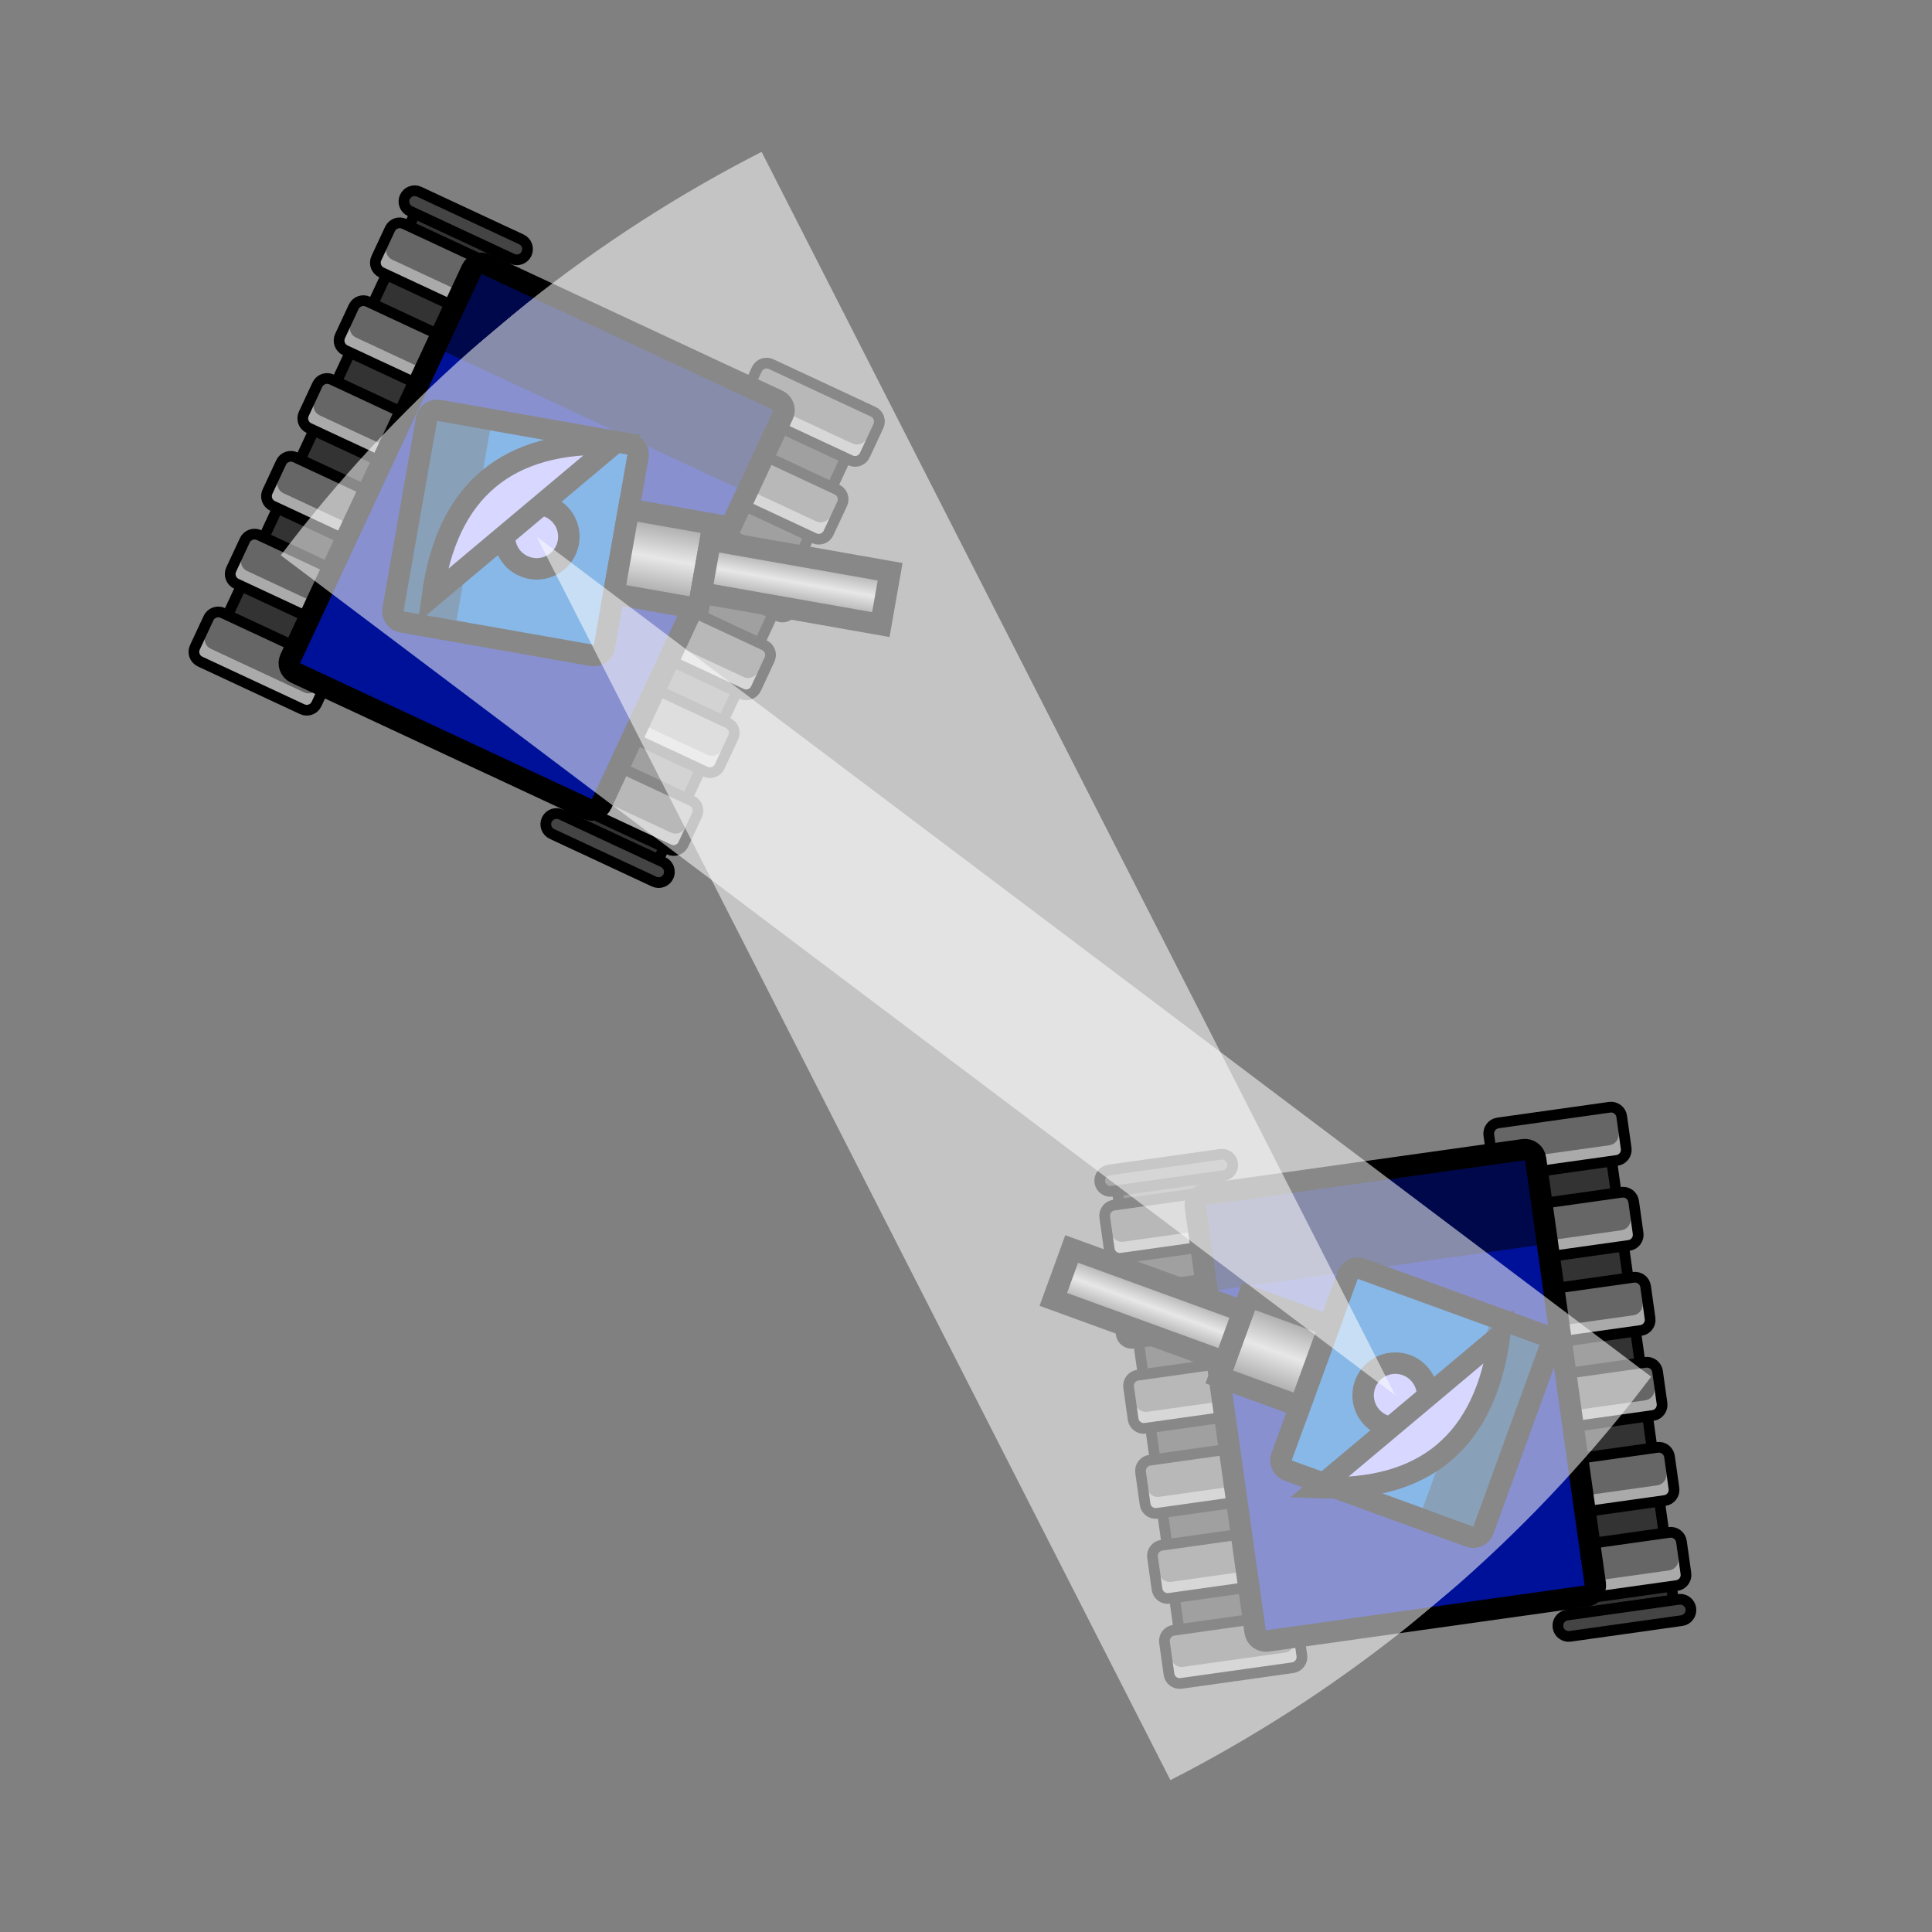
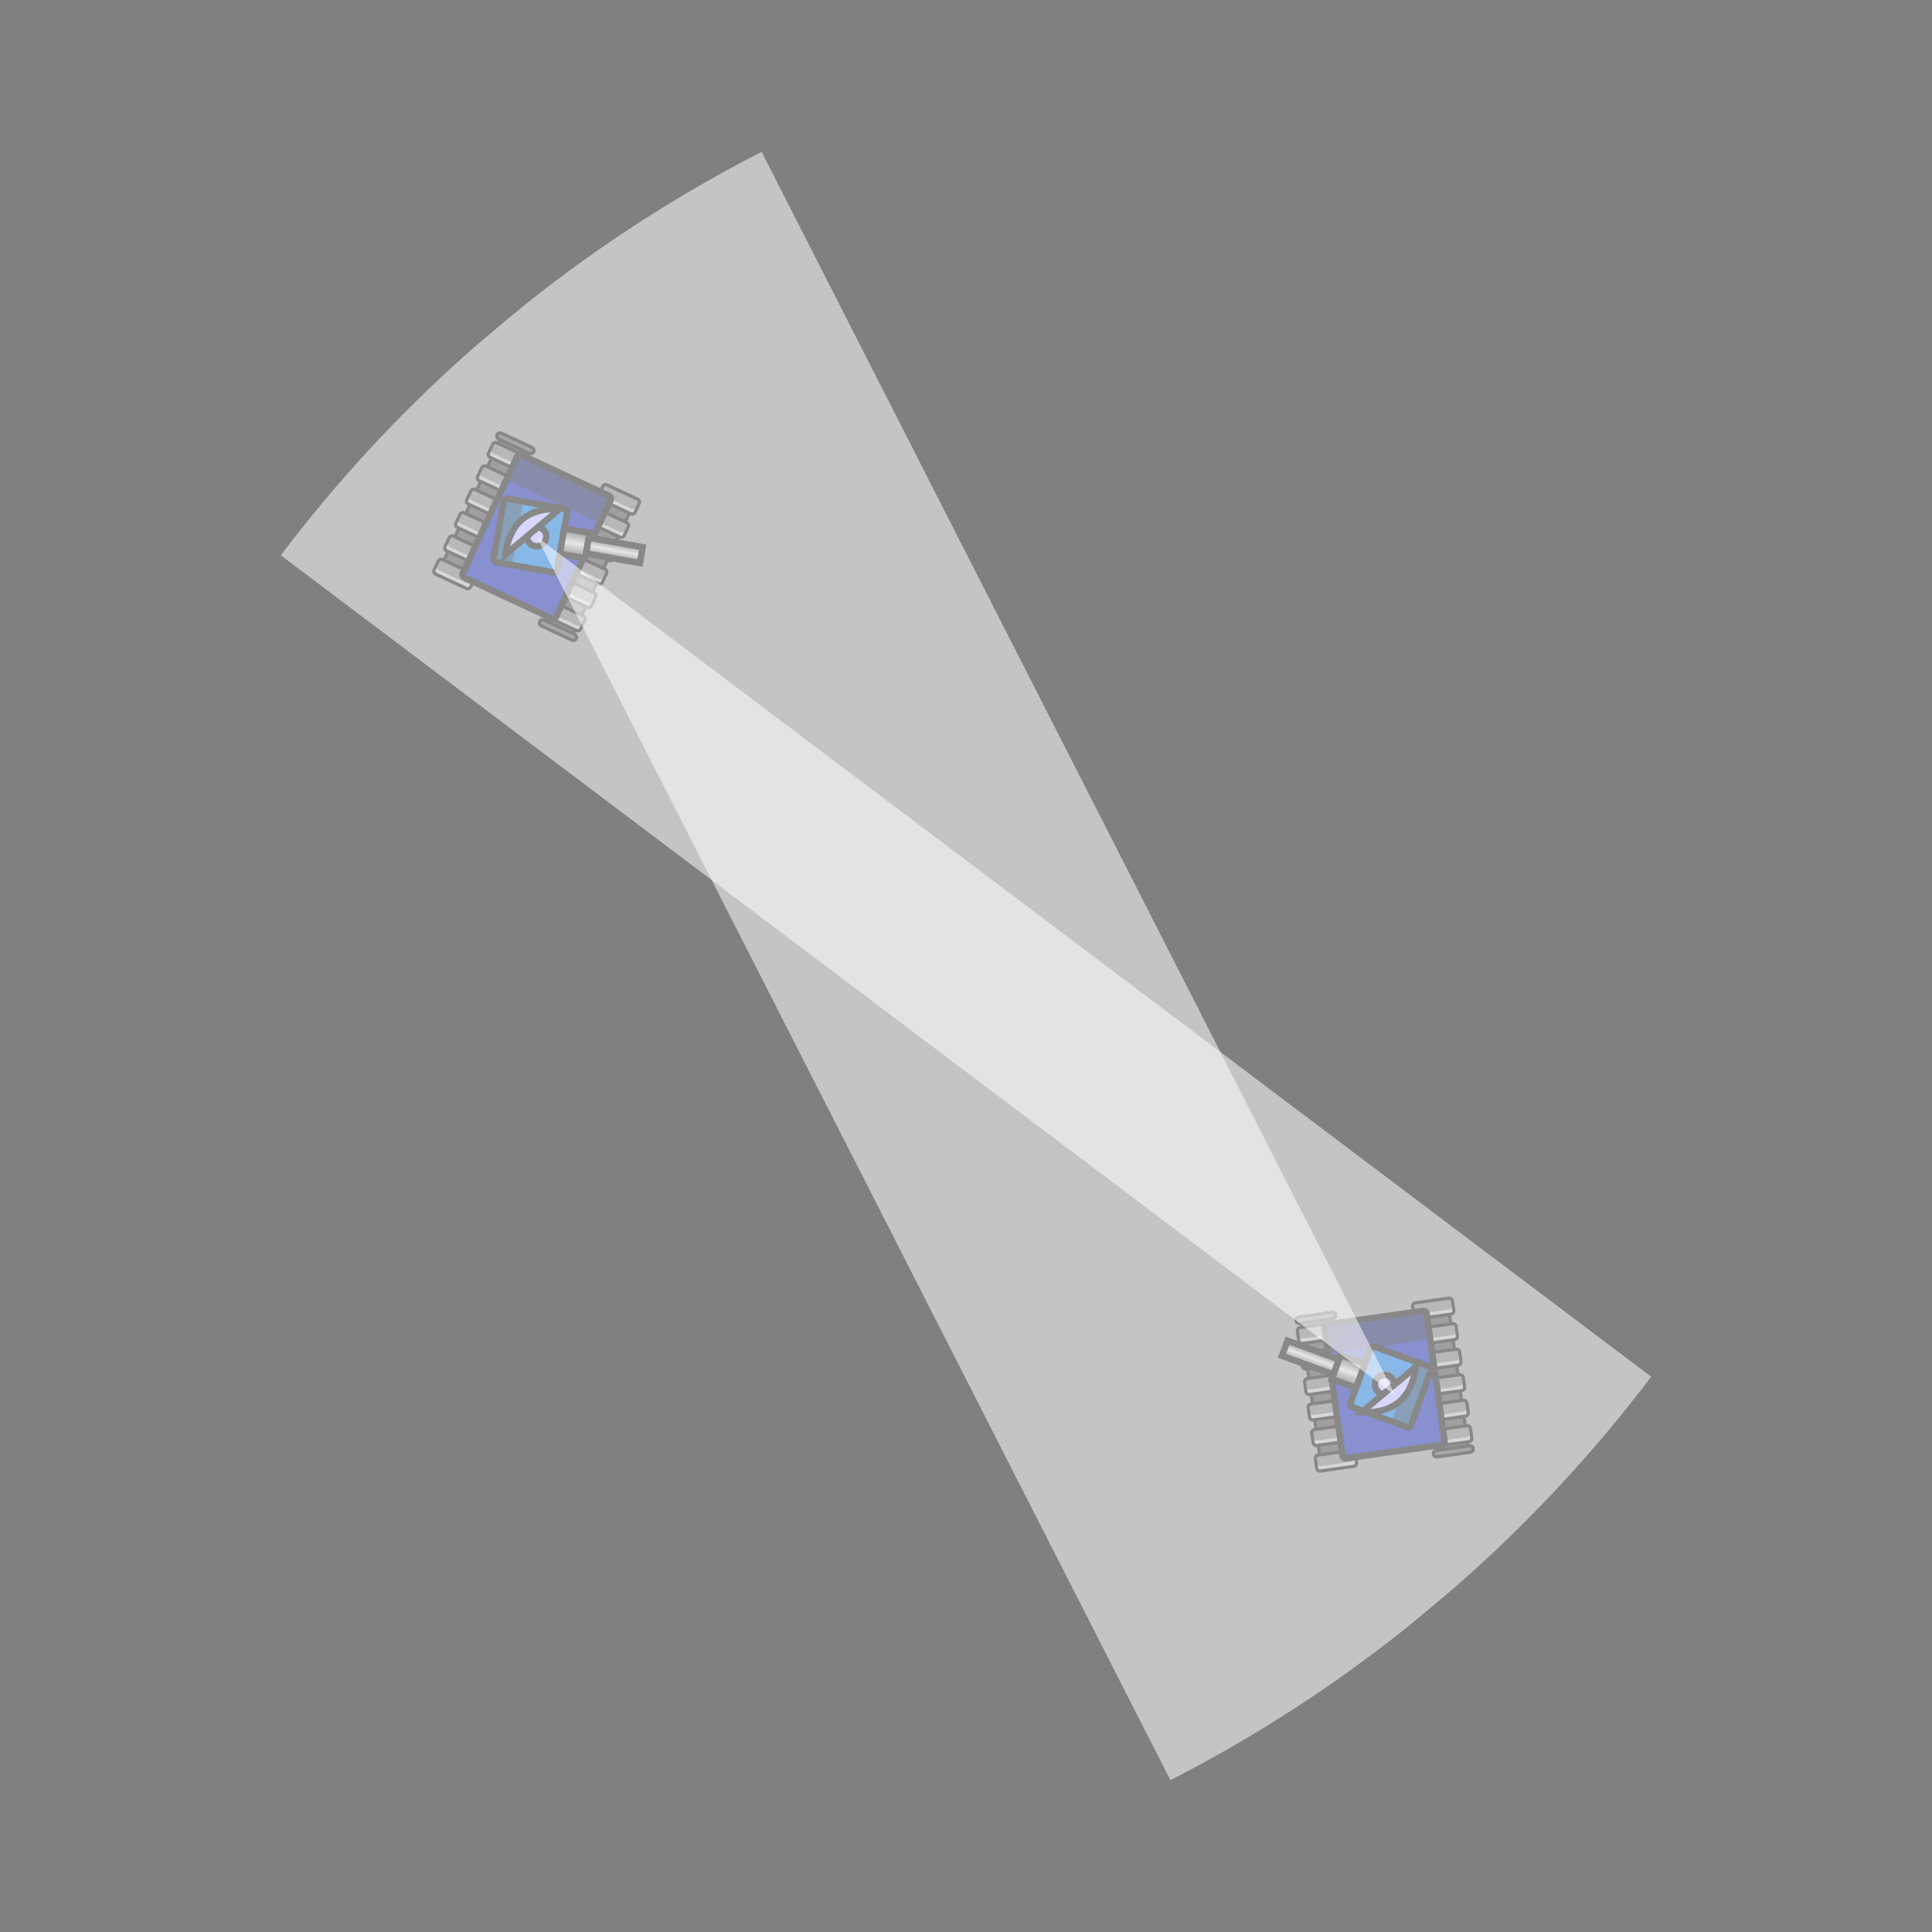
<svg xmlns="http://www.w3.org/2000/svg" xmlns:xlink="http://www.w3.org/1999/xlink" version="1.1" width="1800" height="1800">
  <rect x="0" y="0" width="100%" height="100%" fill="grey" />
  <g>
-     <use xlink:href="#tank1" />
-     <use xlink:href="#tank2" />
+     <use xlink:href="#tank1" transform="translate(350,350) scale(0.3,0.3)" />
+     <use xlink:href="#tank2" transform="translate(900,900) scale(0.3,0.3)" />
    <use xlink:href="#radar-sweep" transform="rotate(50,500,500)" />
    <use xlink:href="#radar-sweep" transform="translate(800,800) rotate(230,500,500)" />
  </g>
  <defs>
    <symbol id="link0">
      <rect x="5" y="55" width="125" height="25" fill="#aaa" />
      <rect x="10" y="70" width="116" height="35" fill="#666" rx="10" ry="10" />
      <rect x="5" y="55" width="125" height="50" fill="none" stroke="black" stroke-width="10" rx="10" ry="10" />
    </symbol>
    <symbol id="link30">
      <rect x="5" y="55" width="125" height="25" fill="#888" />
      <rect x="10" y="70" width="116" height="30" fill="#444" rx="10" ry="10" />
      <rect x="5" y="55" width="125" height="42" fill="none" stroke="black" stroke-width="10" rx="10" ry="10" />
    </symbol>
    <symbol id="link60">
      <rect x="5" y="55" width="125" height="20" fill="#444" />
      <rect x="5" y="55" width="125" height="20" fill="none" stroke="black" stroke-width="10" rx="10" ry="10" />
    </symbol>
    <symbol id="main-track">
      <rect x="20" y="75" width="95" height="450" fill="#333" stroke="black" stroke-width="10" />
    </symbol>
    <symbol id="track1">
      <use xlink:href="#main-track" x="0" y="0" />
      <use xlink:href="#link30" x="0" y="0" />
      <use xlink:href="#link0" x="0" y="60" />
      <use xlink:href="#link0" x="0" y="140" />
      <use xlink:href="#link0" x="0" y="220" />
      <use xlink:href="#link0" x="0" y="300" />
      <use xlink:href="#link0" x="0" y="380" />
      <use xlink:href="#link30" x="0" y="448" />
    </symbol>
    <symbol id="track2">
      <use xlink:href="#main-track" x="0" y="0" />
      <use xlink:href="#link60" x="0" y="0" />
      <use xlink:href="#link0" x="0" y="33" />
      <use xlink:href="#link0" x="0" y="113" />
      <use xlink:href="#link0" x="0" y="193" />
      <use xlink:href="#link0" x="0" y="273" />
      <use xlink:href="#link0" x="0" y="353" />
      <use xlink:href="#link0" x="0" y="433" />
    </symbol>
    <symbol id="track3">
      <use xlink:href="#main-track" x="0" y="0" />
      <use xlink:href="#link0" x="0" y="7" />
      <use xlink:href="#link0" x="0" y="87" />
      <use xlink:href="#link0" x="0" y="167" />
      <use xlink:href="#link0" x="0" y="247" />
      <use xlink:href="#link0" x="0" y="327" />
      <use xlink:href="#link0" x="0" y="407" />
      <use xlink:href="#link60" x="0" y="470" />
    </symbol>
    <symbol id="body">
      <use xlink:href="#track2" x="250" y="200" />
      <use xlink:href="#track3" x="615" y="200" />
      <rect x="340" y="290" width="320" height="420" fill="#019" stroke="black" stroke-width="20" rx="10" ry="10" />
      <rect x="350" y="620" width="300" height="80" fill="black" opacity="0.5" />
    </symbol>
    <symbol id="turret">
      <rect x="400" y="420" width="200" height="200" fill="#06C" stroke="black" stroke-width="20" rx="10" ry="10" />
      <rect x="410" y="560" width="180" height="50" fill="black" opacity="0.5" />
      <rect x="460" y="340" width="80" height="80" fill="url(#cannon-grad)" stroke="black" stroke-width="20" />
      <rect x="475" y="170" width="50" height="170" fill="url(#cannon-grad)" stroke="black" stroke-width="20" />
      <linearGradient id="cannon-grad" x1="0%" y1="0%" x2="100%" y2="0%">
        <stop offset="0%" stop-color="#333" />
        <stop offset="50%" stop-color="#CCC" />
        <stop offset="100%" stop-color="#333" />
      </linearGradient>
    </symbol>
    <symbol id="radar">
      <circle cx="500" cy="500" r="30" fill="#AAF" stroke="black" stroke-width="20" />
      <path d="M 390 520 q 110 100 220 0 z" fill="#AAF" stroke="black" stroke-width="20" />
    </symbol>
    <symbol id="radar-sweep">
      <path d="M 500 500 L 1800,200 1800,800 Z" fill="#FFF8" mask="url(#radar-mask)" />
    </symbol>
    <mask id="radar-mask">
      <circle cx="500" cy="500" r="1300" fill="white" />
    </mask>
    <symbol id="tank1">
      <use xlink:href="#body" transform="rotate(205,500,500)" />
      <use xlink:href="#turret" transform="rotate(100,500,500)" />
      <use xlink:href="#radar" transform="rotate(140,500,500)" />
    </symbol>
    <symbol id="tank2">
      <use xlink:href="#body" transform="translate(800,800) rotate(172,500,500)" />
      <use xlink:href="#turret" transform="translate(800,800) rotate(290,500,500)" />
      <use xlink:href="#radar" transform="translate(800,800) rotate(320,500,500)" />
    </symbol>
    <symbol id="bounding-sphere">
      <circle cx="500" cy="500" r="250" fill="red" opacity="0.35" />
    </symbol>
  </defs>
</svg>
